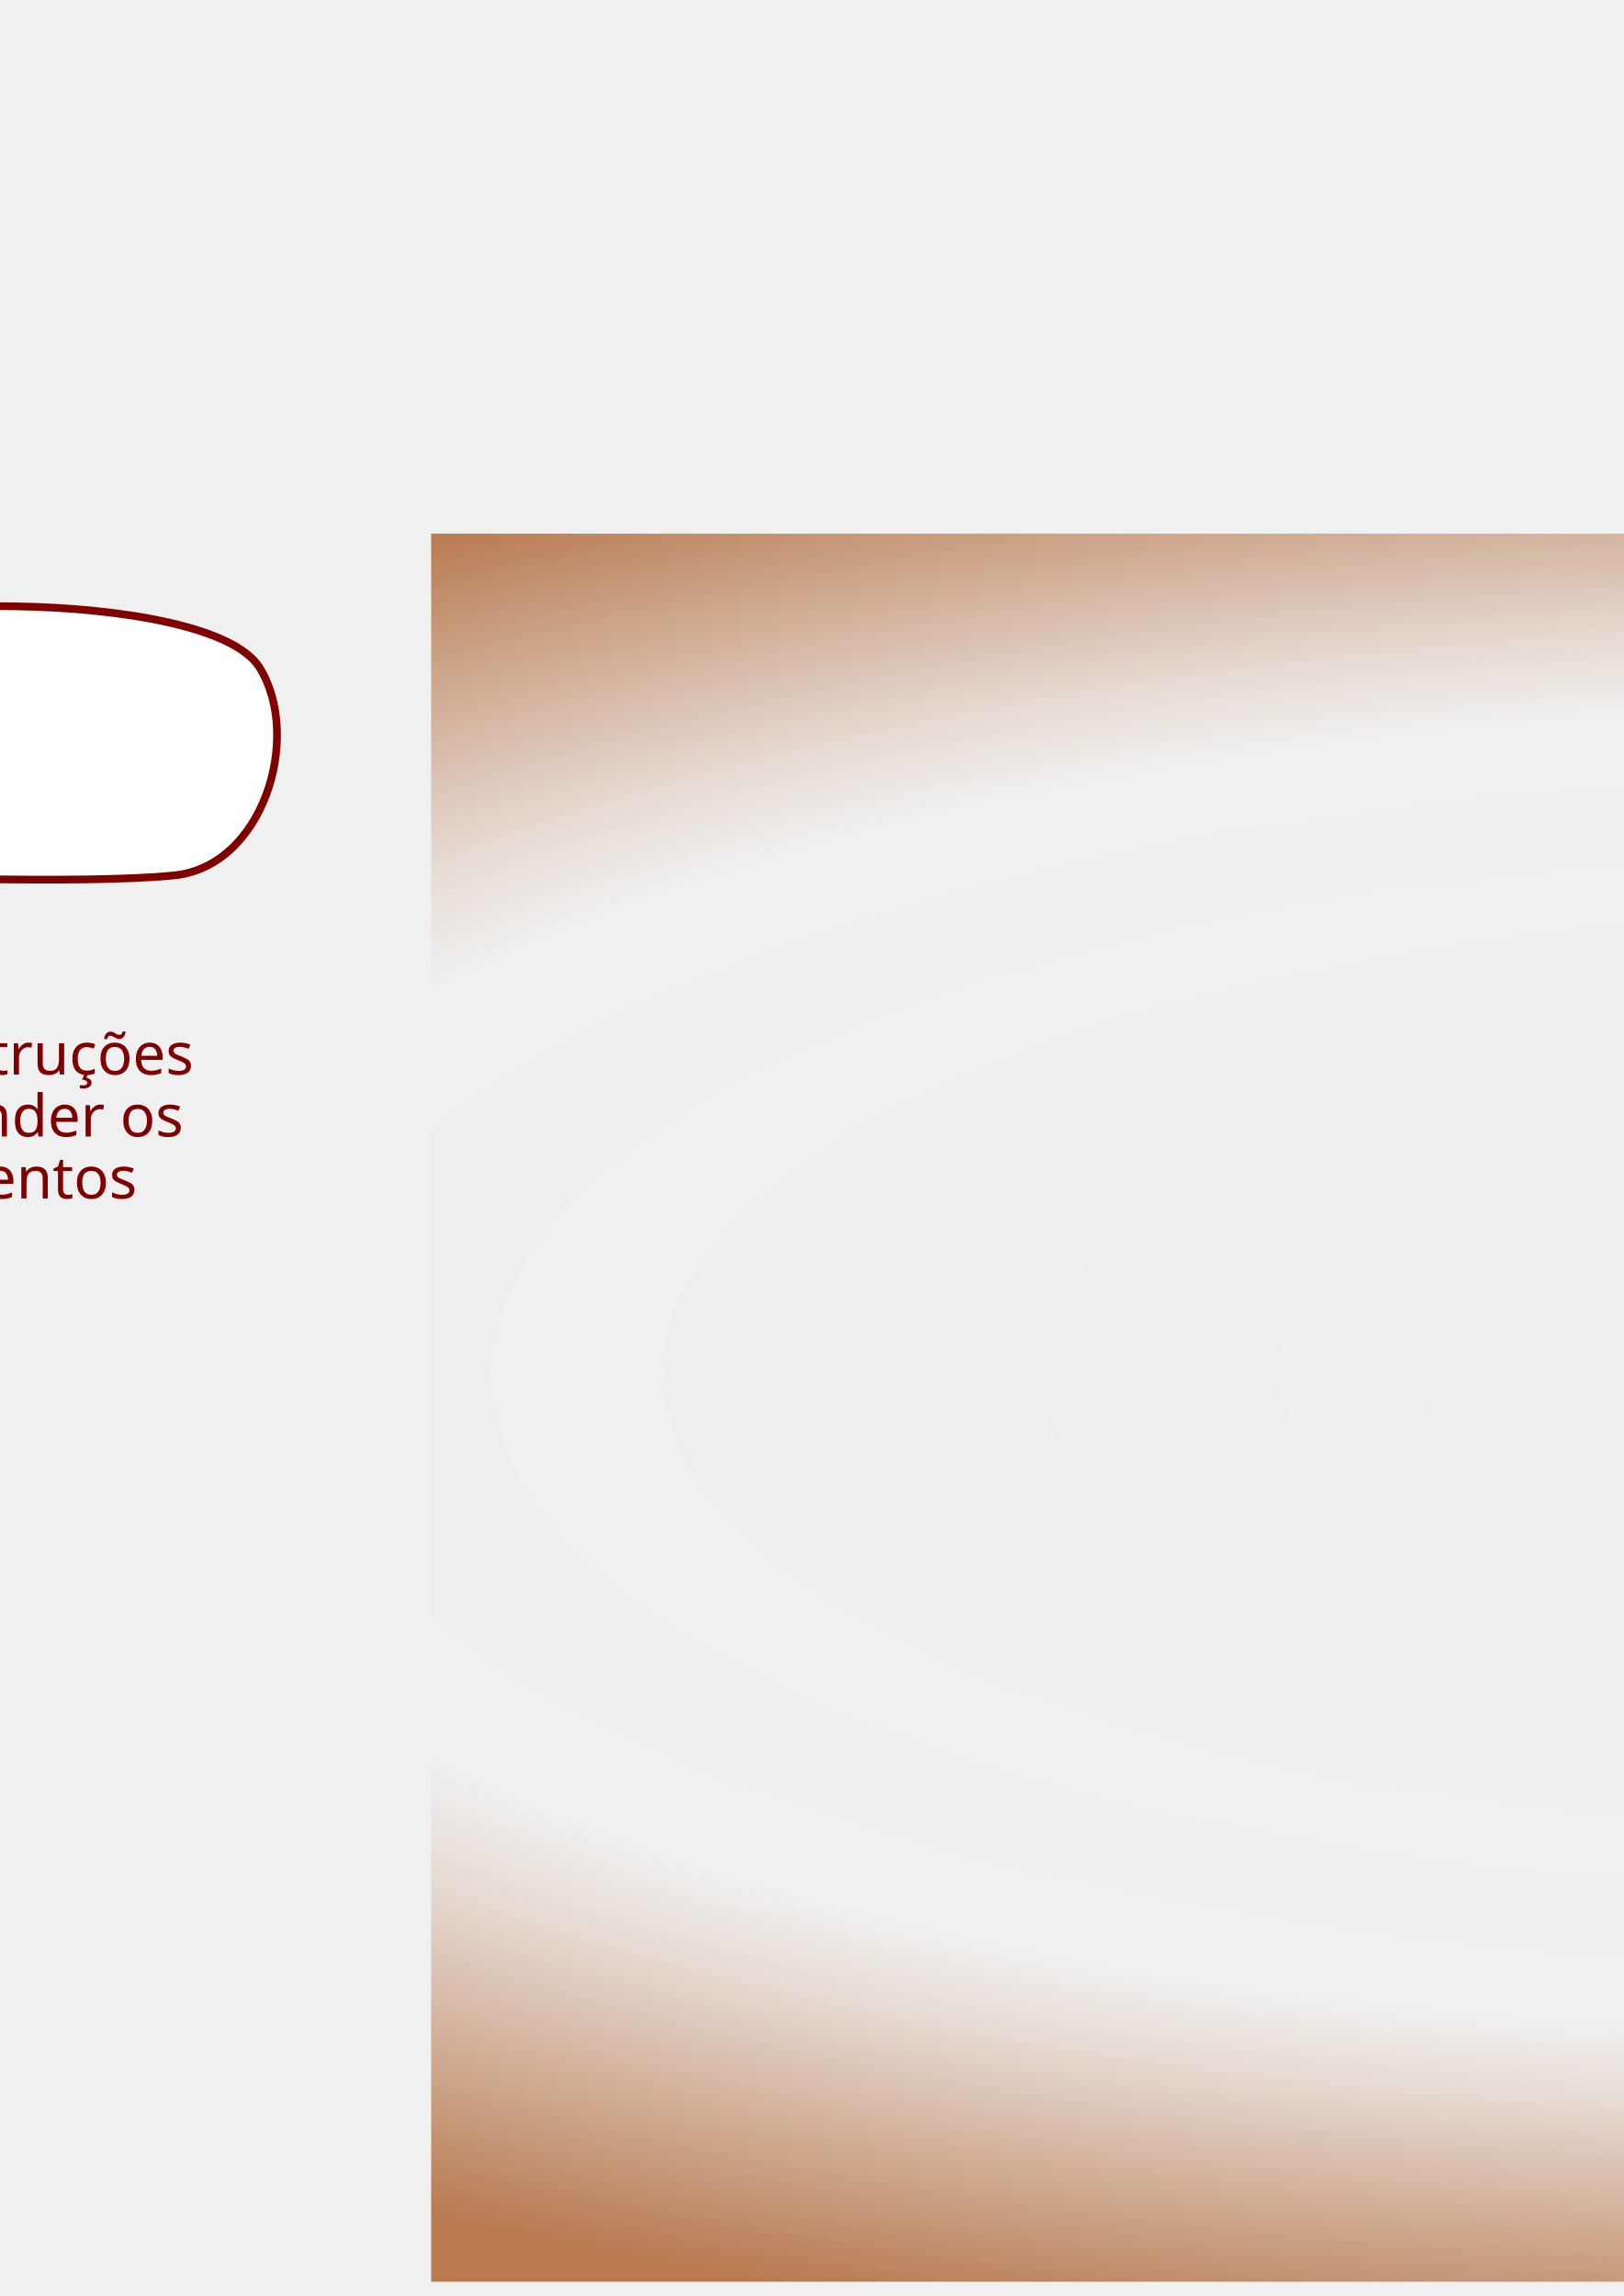
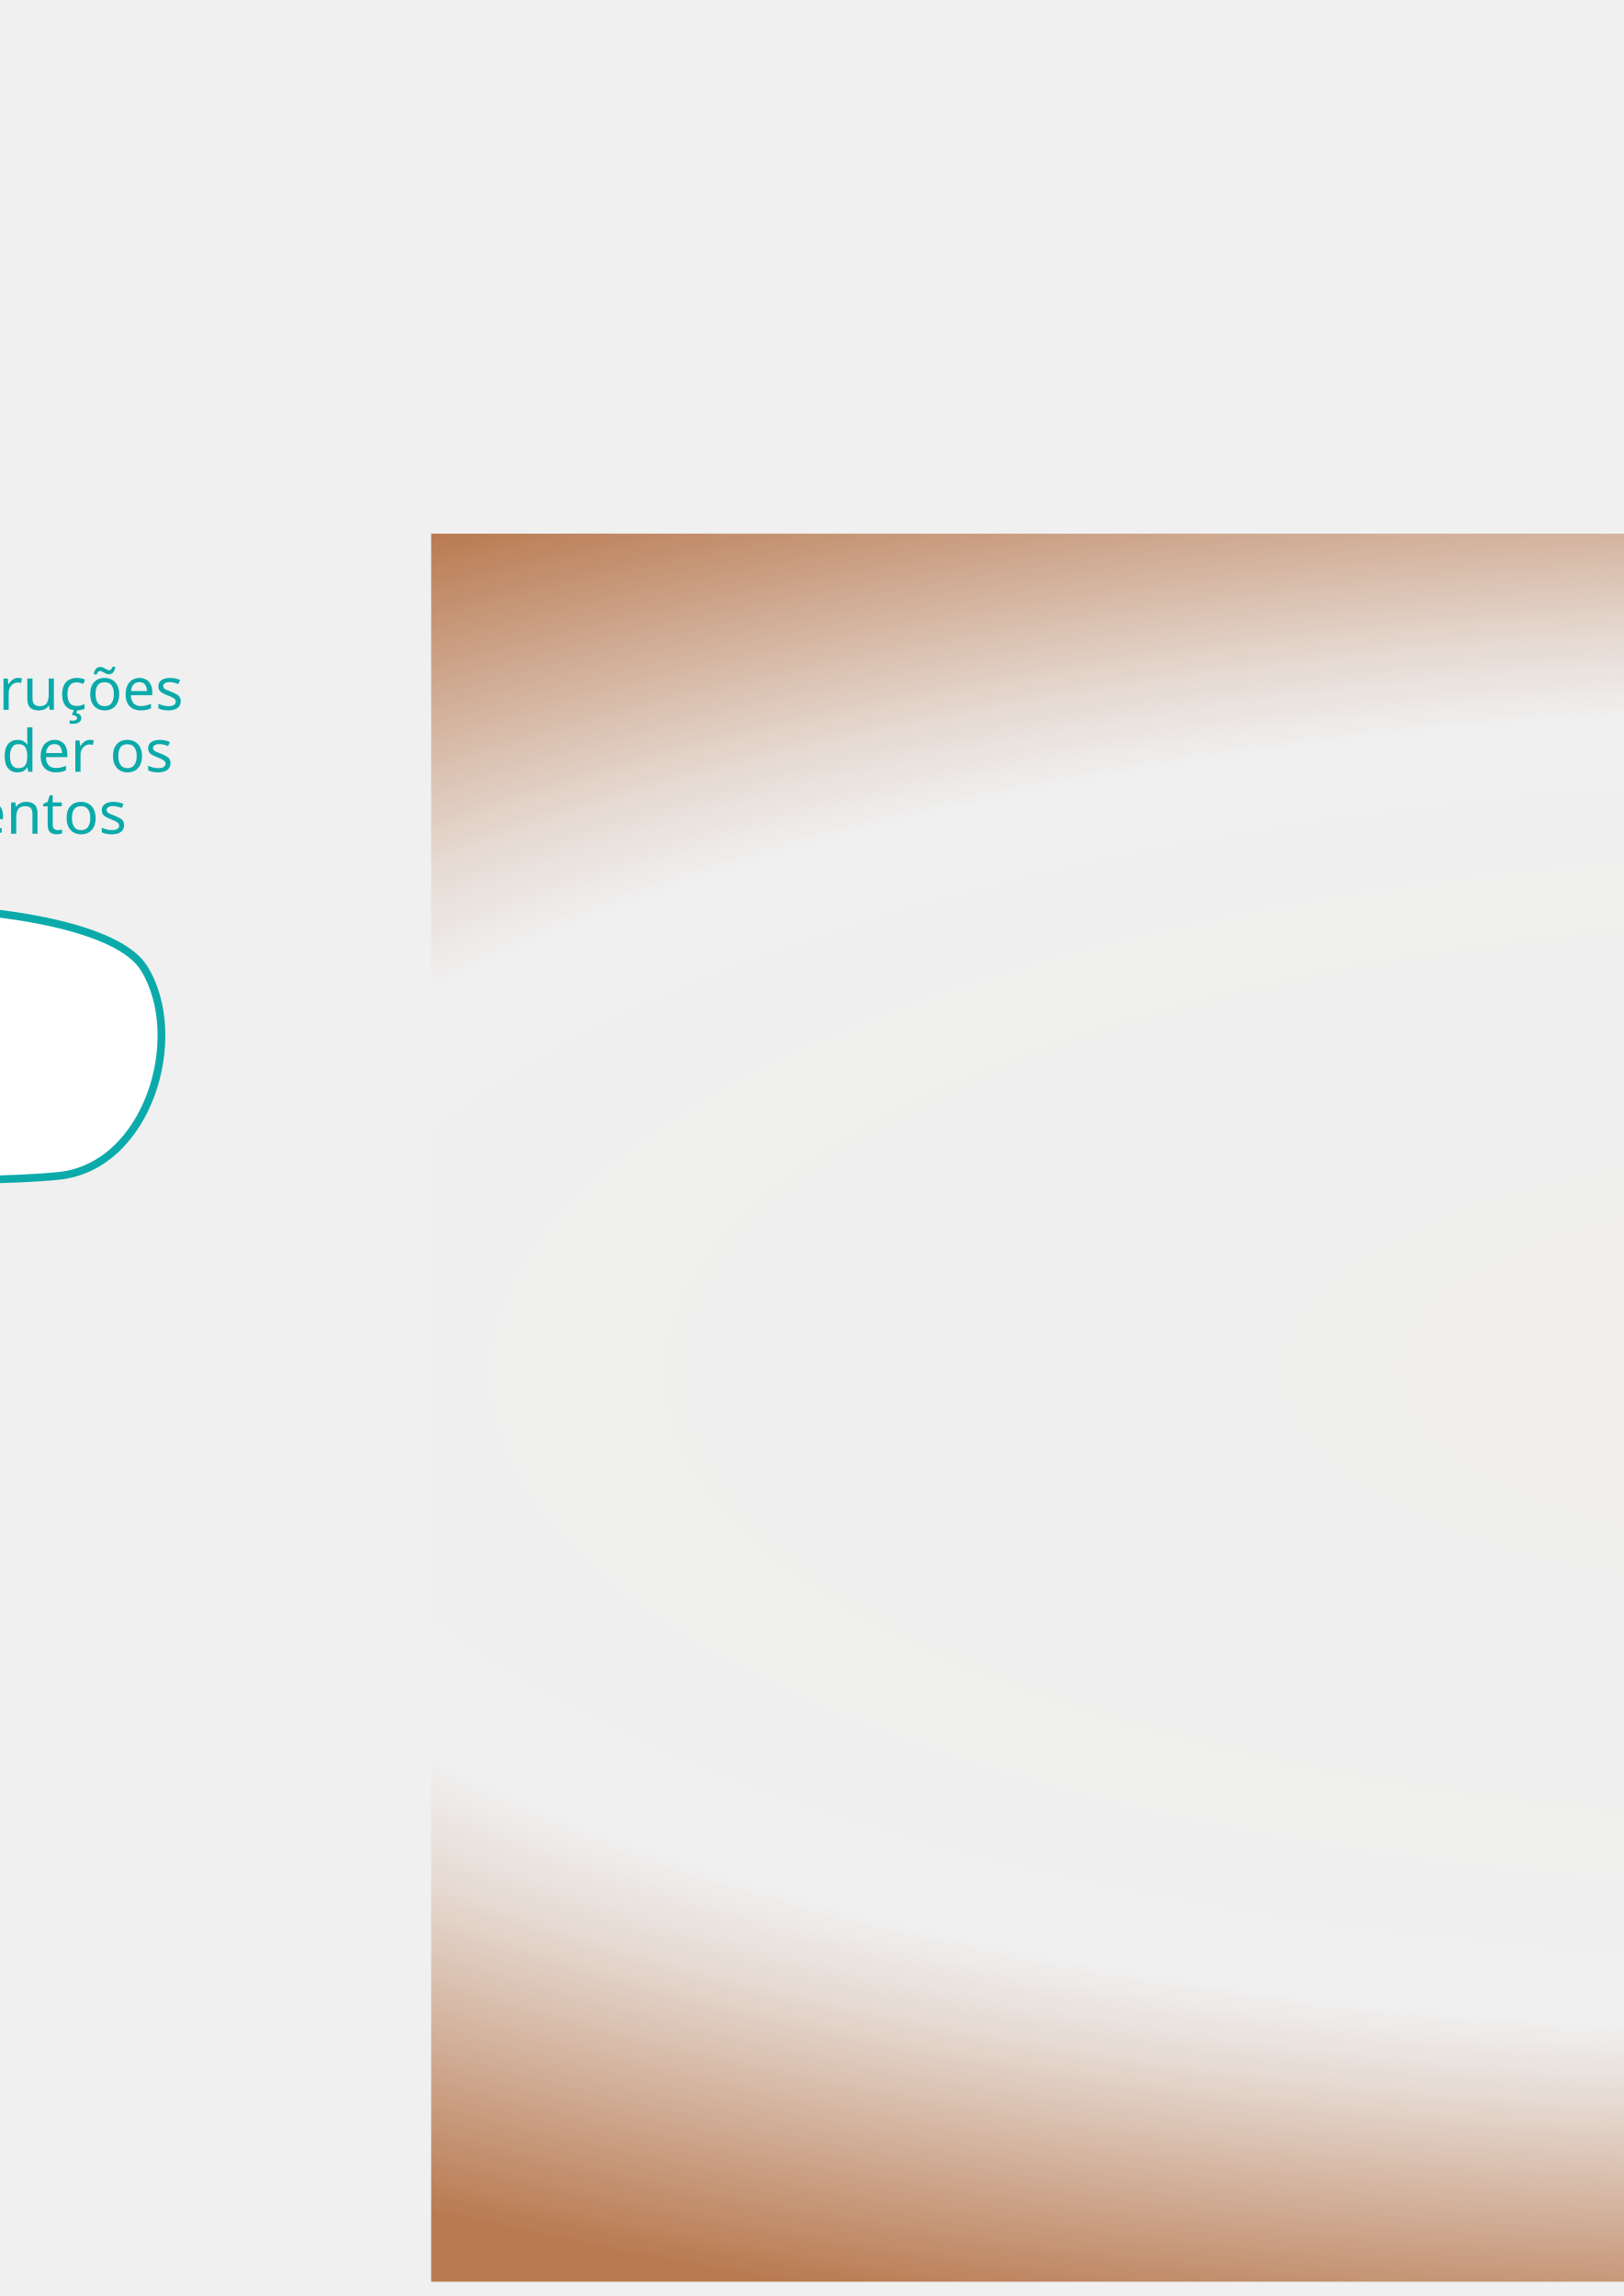
<svg xmlns="http://www.w3.org/2000/svg" xmlns:xlink="http://www.w3.org/1999/xlink" width="210mm" height="297mm" viewBox="0 0 210 297" version="1.1" id="svg3576">
  <defs id="defs3570">
    <linearGradient id="linearGradient4190">
      <stop style="stop-color:#0b4e19;stop-opacity:1;" offset="0" id="stop4186" />
      <stop style="stop-color:#0b4e19;stop-opacity:0;" offset="1" id="stop4188" />
    </linearGradient>
    <linearGradient xlink:href="#linearGradient4507" id="linearGradient3514" gradientUnits="userSpaceOnUse" gradientTransform="translate(-4.29136,0.1862397)" x1="639.903" y1="97.355" x2="637.993" y2="97.306" />
    <linearGradient id="linearGradient4507">
      <stop style="stop-color:#11cd11;stop-opacity:1;" offset="0" id="stop4503" />
      <stop style="stop-color:#00ff00;stop-opacity:1" offset="1" id="stop4505" />
    </linearGradient>
    <radialGradient xlink:href="#linearGradient4111" id="radialGradient4115" cx="117.613" cy="327.207" fx="117.613" fy="327.207" r="192.981" gradientTransform="matrix(1.840292,-0.00533412,0.0018681,0.6696562,31.19433,-41.28214)" gradientUnits="userSpaceOnUse" />
    <linearGradient id="linearGradient4111">
      <stop style="stop-color:#b97a51;stop-opacity:0.019" offset="0" id="stop4107" />
      <stop id="stop4117" offset="0.663" style="stop-color:#b97a51;stop-opacity:0" />
      <stop style="stop-color:#b97a51;stop-opacity:0.192;" offset="0.744" id="stop867" />
      <stop style="stop-color:#b97a51;stop-opacity:1" offset="1" id="stop4109" />
    </linearGradient>
    <radialGradient xlink:href="#linearGradient4045" id="radialGradient4047" cx="-202.495" cy="361.554" fx="-202.495" fy="361.554" r="31.66" gradientTransform="matrix(3.257923,-0.07347973,0.05327594,2.362135,375.3323,-457.3515)" gradientUnits="userSpaceOnUse" />
    <linearGradient id="linearGradient4045">
      <stop style="stop-color:#197b31;stop-opacity:1" offset="0" id="stop4041" />
      <stop style="stop-color:#002b07;stop-opacity:1" offset="1" id="stop4043" />
    </linearGradient>
    <linearGradient xlink:href="#linearGradient4061" id="linearGradient4063" x1="-255.037" y1="348.899" x2="-180.424" y2="344.574" gradientUnits="userSpaceOnUse" gradientTransform="matrix(2.329271,0,0,2.329271,206.3374,-425.995)" />
    <linearGradient id="linearGradient4061">
      <stop style="stop-color:#ffffff;stop-opacity:1;" offset="0" id="stop4057" />
      <stop style="stop-color:#ffffff;stop-opacity:0;" offset="1" id="stop4059" />
    </linearGradient>
    <radialGradient xlink:href="#linearGradient4190" id="radialGradient4192" cx="-44.283" cy="46.457" fx="-44.283" fy="46.457" r="66.754" gradientTransform="matrix(1,0,0,0.6567519,0,15.94627)" gradientUnits="userSpaceOnUse" />
    <radialGradient xlink:href="#linearGradient4190" id="radialGradient4207" gradientUnits="userSpaceOnUse" gradientTransform="matrix(1,0,0,0.6567519,0,15.94627)" cx="-44.283" cy="46.457" fx="-44.283" fy="46.457" r="66.754" />
  </defs>
  <g id="layer1">
    <path style="color:#000000;clip-rule:nonzero;display:inline;overflow:visible;visibility:visible;opacity:1;isolation:auto;mix-blend-mode:normal;color-interpolation:sRGB;color-interpolation-filters:linearRGB;solid-color:#000000;solid-opacity:1;vector-effect:none;fill:url(#radialGradient4115);fill-opacity:1;fill-rule:nonzero;stroke:#000080;stroke-width:0;stroke-linecap:round;stroke-linejoin:round;stroke-miterlimit:4;stroke-dasharray:none;stroke-dashoffset:0;stroke-opacity:0;paint-order:fill markers stroke;filter:url(#filter4049);color-rendering:auto;image-rendering:auto;shape-rendering:auto;text-rendering:auto;enable-background:accumulate" d="M 55.765,69.035 H 449.211 V 295.156 H 55.765 v -69.44 z" id="rect4066" />
-     <path style="fill:#ffffff;fill-rule:evenodd;stroke:#800000;stroke-width:1;stroke-linecap:round;stroke-linejoin:round;stroke-miterlimit:4;stroke-dasharray:none;stroke-opacity:1;paint-order:normal" d="m -23.981,117.427 1.57,-4.76 c -14.053,-1.907 -14.288,-21.071 -7.644,-28.648 6.644,-7.578 57.172,-8.125 63.646,2.369 5.51,8.933 0.498,25.663 -11.055,26.848 -11.554,1.185 -40.083,0.095 -40.083,0.095 z" id="path4213" />
-     <text xml:space="preserve" style="font-style:normal;font-variant:normal;font-weight:normal;font-stretch:normal;font-size:7.566px;line-height:100%;font-family:'DejaVu Sans';-inkscape-font-specification:'DejaVu Sans, Normal';font-variant-ligatures:normal;font-variant-caps:normal;font-variant-numeric:normal;font-feature-settings:normal;text-align:start;letter-spacing:0px;word-spacing:0px;writing-mode:lr-tb;text-anchor:start;opacity:1;fill:#800000;fill-opacity:1;stroke:none;stroke-width:0.203px;stroke-linecap:butt;stroke-linejoin:miter;stroke-opacity:1;filter:url(#filter4049)" x="1.616" y="138.991" id="text3518">
-       <tspan id="tspan3516" x="1.616" y="138.991" style="font-style:normal;font-variant:normal;font-weight:normal;font-stretch:normal;font-family:Dyuthi;-inkscape-font-specification:Dyuthi;text-align:center;text-anchor:middle;fill:#800000;fill-opacity:1;stroke-width:0.203px">Siga as instruções</tspan>
-       <tspan x="2.569" y="147.007" style="font-style:normal;font-variant:normal;font-weight:normal;font-stretch:normal;font-family:Dyuthi;-inkscape-font-specification:Dyuthi;text-align:center;text-anchor:middle;fill:#800000;fill-opacity:1;stroke-width:0.203px" id="tspan4209">para aprender os </tspan>
-       <tspan x="1.616" y="155.023" style="font-style:normal;font-variant:normal;font-weight:normal;font-stretch:normal;font-family:Dyuthi;-inkscape-font-specification:Dyuthi;text-align:center;text-anchor:middle;fill:#800000;fill-opacity:1;stroke-width:0.203px" id="tspan4211">movimentos</tspan>
+     <path style="fill:#ffffff;fill-rule:evenodd;stroke:#00a7a7;stroke-width:1;stroke-linecap:round;stroke-linejoin:round;stroke-miterlimit:4;stroke-dasharray:none;stroke-opacity:0.953;paint-order:normal" d="m -38.931,156.298 1.57,-4.76 c -14.053,-1.907 -14.288,-21.071 -7.644,-28.648 6.644,-7.578 57.172,-8.125 63.646,2.369 5.51,8.933 0.498,25.663 -11.055,26.848 -11.554,1.185 -40.083,0.095 -40.083,0.095 z" id="path4213" />
+     <text xml:space="preserve" style="font-style:normal;font-variant:normal;font-weight:normal;font-stretch:normal;font-size:7.566px;line-height:100%;font-family:'DejaVu Sans';-inkscape-font-specification:'DejaVu Sans, Normal';font-variant-ligatures:normal;font-variant-caps:normal;font-variant-numeric:normal;font-feature-settings:normal;text-align:start;letter-spacing:0px;word-spacing:0px;writing-mode:lr-tb;text-anchor:start;opacity:1;fill:#00a7a7;fill-opacity:0.953;stroke:none;stroke-width:0.203px;stroke-linecap:butt;stroke-linejoin:miter;stroke-opacity:1;filter:url(#filter4049)" x="0.287" y="91.814" id="text3518">
+       <tspan id="tspan3516" x="0.287" y="91.814" style="font-style:normal;font-variant:normal;font-weight:normal;font-stretch:normal;font-family:Dyuthi;-inkscape-font-specification:Dyuthi;text-align:center;text-anchor:middle;fill:#00a7a7;fill-opacity:0.953;stroke-width:0.203px">Siga as instruções</tspan>
+       <tspan x="1.24" y="99.831" style="font-style:normal;font-variant:normal;font-weight:normal;font-stretch:normal;font-family:Dyuthi;-inkscape-font-specification:Dyuthi;text-align:center;text-anchor:middle;fill:#00a7a7;fill-opacity:0.953;stroke-width:0.203px" id="tspan4209">para aprender os </tspan>
+       <tspan x="0.287" y="107.847" style="font-style:normal;font-variant:normal;font-weight:normal;font-stretch:normal;font-family:Dyuthi;-inkscape-font-specification:Dyuthi;text-align:center;text-anchor:middle;fill:#00a7a7;fill-opacity:0.953;stroke-width:0.203px" id="tspan4211">movimentos</tspan>
    </text>
    <g id="g4102" transform="translate(86.16339,-493.3342)" style="opacity:1;filter:url(#filter4049)">
      <path id="rect4039" d="m -303.415,327.173 c 43.572,-3.365 92.811,-1.666 138.156,0 5.761,0.212 10.405,4.641 10.405,10.405 v 110.936 c 0,5.764 -4.66,9.935 -10.405,10.405 -46.818,3.829 -92.41,1.533 -138.156,0 -5.761,-0.193 -10.405,-4.641 -10.405,-10.405 V 337.578 c 0,-5.764 4.658,-9.961 10.405,-10.405 z" style="color:#000000;clip-rule:nonzero;display:inline;overflow:visible;visibility:visible;opacity:0.681;isolation:auto;mix-blend-mode:normal;color-interpolation:sRGB;color-interpolation-filters:linearRGB;solid-color:#000000;solid-opacity:1;vector-effect:none;fill:#000000;fill-opacity:0.774;fill-rule:evenodd;stroke:none;stroke-width:0.945;stroke-linecap:round;stroke-linejoin:round;stroke-miterlimit:4;stroke-dasharray:none;stroke-dashoffset:0;stroke-opacity:1;paint-order:fill markers stroke;color-rendering:auto;image-rendering:auto;shape-rendering:auto;text-rendering:auto;enable-background:accumulate" />
      <path id="rect4035" d="m -302.584,324.876 c 10.705,-1.461 64.487,-3.891 135.435,0 5.756,0.316 10.405,4.641 10.405,10.405 v 110.936 c 0,5.764 -4.658,9.959 -10.405,10.405 -44.007,3.414 -107.287,1.324 -135.435,0 -5.758,-0.271 -10.405,-4.641 -10.405,-10.405 V 335.281 c 0,-5.764 4.694,-9.625 10.405,-10.405 z" style="color:#000000;clip-rule:nonzero;display:inline;overflow:visible;visibility:visible;opacity:1;isolation:auto;mix-blend-mode:normal;color-interpolation:sRGB;color-interpolation-filters:linearRGB;solid-color:#000000;solid-opacity:1;vector-effect:none;fill:#197a31;fill-opacity:1;fill-rule:evenodd;stroke:#07310d;stroke-width:0.937;stroke-linecap:round;stroke-linejoin:round;stroke-miterlimit:4;stroke-dasharray:none;stroke-dashoffset:0;stroke-opacity:1;paint-order:fill markers stroke;color-rendering:auto;image-rendering:auto;shape-rendering:auto;text-rendering:auto;enable-background:accumulate" />
      <path id="rect4037" d="m -295.699,338.1 c 40.653,-1.901 81.168,-2.981 121.213,-1.233 7.374,0.322 13.43,5.943 13.323,13.323 l -1.233,85.026 c -0.107,7.38 -6.001,12.393 -13.323,13.323 -40.613,5.157 -80.186,3.042 -119.98,2.465 -7.38,-0.107 -13.323,-5.942 -13.323,-13.323 v -86.258 c 0,-7.381 5.95,-12.978 13.323,-13.323 z" style="color:#000000;clip-rule:nonzero;display:inline;overflow:visible;visibility:visible;opacity:1;isolation:auto;mix-blend-mode:normal;color-interpolation:sRGB;color-interpolation-filters:linearRGB;solid-color:#000000;solid-opacity:1;vector-effect:none;fill:url(#radialGradient4047);fill-opacity:1;fill-rule:evenodd;stroke:none;stroke-width:0.864;stroke-linecap:round;stroke-linejoin:round;stroke-miterlimit:4;stroke-dasharray:none;stroke-dashoffset:0;stroke-opacity:1;paint-order:fill markers stroke;color-rendering:auto;image-rendering:auto;shape-rendering:auto;text-rendering:auto;enable-background:accumulate" />
      <path id="path4052" d="m -239.765,324.094 c -33.034,-0.106 -55.871,1.149 -62.368,2.035 -5.546,0.757 -10.104,4.506 -10.104,10.104 v 85.623 l 1.136,-83.51 c 0.076,-5.597 4.559,-9.348 10.105,-10.105 10.395,-1.419 61.701,-4.697 130.595,-0.918 4.818,0.264 8.796,3.426 9.834,7.878 -0.516,-5.075 -4.812,-8.784 -10.052,-9.071 -25.835,-1.417 -49.326,-1.972 -69.147,-2.035 z" style="color:#000000;clip-rule:nonzero;display:inline;overflow:visible;visibility:visible;opacity:1;isolation:auto;mix-blend-mode:normal;color-interpolation:sRGB;color-interpolation-filters:linearRGB;solid-color:#000000;solid-opacity:1;vector-effect:none;fill:url(#linearGradient4063);fill-opacity:1;fill-rule:evenodd;stroke:none;stroke-width:0.91;stroke-linecap:round;stroke-linejoin:round;stroke-miterlimit:4;stroke-dasharray:none;stroke-dashoffset:0;stroke-opacity:1;paint-order:fill markers stroke;color-rendering:auto;image-rendering:auto;shape-rendering:auto;text-rendering:auto;enable-background:accumulate" />
      <path style="color:#000000;clip-rule:nonzero;display:inline;overflow:visible;visibility:visible;opacity:0.087;isolation:auto;mix-blend-mode:normal;color-interpolation:sRGB;color-interpolation-filters:linearRGB;solid-color:#000000;solid-opacity:1;vector-effect:none;fill:#ffffff;fill-opacity:1;fill-rule:evenodd;stroke:none;stroke-width:0.864;stroke-linecap:round;stroke-linejoin:round;stroke-miterlimit:4;stroke-dasharray:none;stroke-dashoffset:0;stroke-opacity:1;paint-order:fill markers stroke;color-rendering:auto;image-rendering:auto;shape-rendering:auto;text-rendering:auto;enable-background:accumulate" d="m -295.699,338.1 c 40.653,-1.901 81.168,-2.981 121.213,-1.233 7.374,0.322 13.43,5.943 13.323,13.323 l -1.233,85.026 c -0.107,7.38 -6.001,12.393 -13.323,13.323 -3.28,-77.216 -52.711,-101.672 -133.303,-97.116 0,-7.381 5.95,-12.978 13.323,-13.323 z" id="path4078" />
      <text xml:space="preserve" style="font-style:normal;font-variant:normal;font-weight:normal;font-stretch:normal;font-size:11.368px;line-height:100%;font-family:Dyuthi;-inkscape-font-specification:Dyuthi;font-variant-ligatures:normal;font-variant-caps:normal;font-variant-numeric:normal;font-feature-settings:normal;text-align:start;letter-spacing:0px;word-spacing:0px;writing-mode:lr-tb;text-anchor:start;fill:#163d1c;fill-opacity:1;stroke:#163d1c;stroke-width:0.305px;stroke-linecap:butt;stroke-linejoin:miter;stroke-opacity:1" x="-278.859" y="310.147" id="text4090" transform="scale(0.9259468,1.079976)">
        <tspan id="tspan4088" x="-278.859" y="310.147" style="font-style:normal;font-variant:normal;font-weight:normal;font-stretch:normal;font-family:Dyuthi;-inkscape-font-specification:Dyuthi;fill:#163d1c;fill-opacity:1;stroke:#163d1c;stroke-width:0.305px;stroke-opacity:1">TOOLBOX</tspan>
      </text>
      <text transform="scale(0.9259468,1.079976)" id="text4082" y="309.657" x="-278.859" style="font-style:normal;font-variant:normal;font-weight:normal;font-stretch:normal;font-size:11.368px;line-height:100%;font-family:Dyuthi;-inkscape-font-specification:Dyuthi;font-variant-ligatures:normal;font-variant-caps:normal;font-variant-numeric:normal;font-feature-settings:normal;text-align:start;letter-spacing:0px;word-spacing:0px;writing-mode:lr-tb;text-anchor:start;fill:#ffffff;fill-opacity:1;stroke:#07310d;stroke-width:0.305px;stroke-linecap:butt;stroke-linejoin:miter;stroke-opacity:1" xml:space="preserve">
        <tspan style="font-style:normal;font-variant:normal;font-weight:normal;font-stretch:normal;font-family:Dyuthi;-inkscape-font-specification:Dyuthi;fill:#ffffff;stroke:#07310d;stroke-width:0.305px;stroke-opacity:1" y="309.657" x="-278.859" id="tspan4080">TOOLBOX</tspan>
      </text>
    </g>
    <g style="opacity:1;filter:url(#filter4049)" transform="matrix(-1.049308,0,0,1.049308,480.994,-201.0105)" id="g3512">
      <path style="fill:#9e7758;fill-opacity:1;fill-rule:evenodd;stroke:#9e7758;stroke-width:0.265px;stroke-linecap:butt;stroke-linejoin:miter;stroke-opacity:1" d="m 634.243,93.494 c -0.083,-0.168 0.141,-0.423 -0.328,-0.48 l -10.19,3.82 c -0.271,0.187 -0.302,0.375 -0.364,0.562 l -2.574,15.143 c 0.132,0.543 0.382,0.256 0.595,0.232 l 12.7,-8.401 z" id="path3453" />
      <path style="fill:#000000;fill-opacity:0.419;fill-rule:evenodd;stroke:none;stroke-width:0.265px;stroke-linecap:butt;stroke-linejoin:miter;stroke-opacity:1" d="m 620.963,113.301 11.134,5.306 12.845,-6.119 -11.959,-5.428 z" id="path3455" />
      <path style="fill:#c59d76;fill-opacity:1;fill-rule:evenodd;stroke:#c59d76;stroke-width:0;stroke-linecap:butt;stroke-linejoin:miter;stroke-miterlimit:4;stroke-dasharray:none;stroke-opacity:1" d="m 621.162,112.338 2.544,-15.115 11.727,5.365 -2.643,15.143 z" id="path3457" />
      <path style="fill:#c2a97f;fill-opacity:1;fill-rule:evenodd;stroke:#c2a97f;stroke-width:0;stroke-linecap:butt;stroke-linejoin:miter;stroke-miterlimit:4;stroke-dasharray:none;stroke-opacity:1" d="m 623.705,97.223 10.374,-4.08 11.741,4.56 -10.389,4.884 z" id="path3459" />
      <path style="fill:#f6d2af;fill-opacity:1;fill-rule:evenodd;stroke:#f6d2af;stroke-width:0;stroke-linecap:butt;stroke-linejoin:miter;stroke-miterlimit:4;stroke-dasharray:none;stroke-opacity:1" d="m 624.809,104.231 c 0.413,-2.52 3.163,-1.078 2.97,1.099 z" id="path3461" />
      <path id="path3463" d="m 628.621,105.617 c 0.965,-3.168 3.99,-0.322 3.473,1.285 z" style="fill:#f6d2af;fill-opacity:1;fill-rule:evenodd;stroke:#f6d2af;stroke-width:0;stroke-linecap:butt;stroke-linejoin:miter;stroke-miterlimit:4;stroke-dasharray:none;stroke-opacity:1" />
      <path style="fill:#f6d2af;fill-opacity:1;fill-rule:evenodd;stroke:#f6d2af;stroke-width:0;stroke-linecap:butt;stroke-linejoin:miter;stroke-miterlimit:4;stroke-dasharray:none;stroke-opacity:1" d="m 630.143,109.273 c -0.531,3.419 -5.599,2.026 -5.076,-1.683 z" id="path3465" />
      <path style="fill:#58cffc;fill-opacity:1;fill-rule:evenodd;stroke:#000000;stroke-width:0;stroke-linecap:butt;stroke-linejoin:miter;stroke-miterlimit:4;stroke-dasharray:none;stroke-opacity:1" d="m 629.602,98.329 2.124,-1.011 2.07,0.912 -2.241,1.011 z" id="path3467" />
      <path style="fill:#58cffc;fill-opacity:1;fill-rule:evenodd;stroke:#000000;stroke-width:0;stroke-linecap:butt;stroke-linejoin:miter;stroke-miterlimit:4;stroke-dasharray:none;stroke-opacity:1" d="m 629.602,98.329 -0.117,0.725 2.046,0.982 0.023,-0.795 z" id="path3469" />
      <path style="fill:#09759f;fill-opacity:1;fill-rule:evenodd;stroke:#000000;stroke-width:0;stroke-linecap:butt;stroke-linejoin:miter;stroke-miterlimit:4;stroke-dasharray:none;stroke-opacity:1" d="m 631.537,100.019 2.309,-1.076 -0.076,-0.719 -2.216,1.017 z" id="path3471" />
      <path id="path3473" d="m 635.554,95.587 1.802,-0.858 1.756,0.774 -1.901,0.858 z" style="fill:#fc58e7;fill-opacity:1;fill-rule:evenodd;stroke:#000000;stroke-width:0;stroke-linecap:butt;stroke-linejoin:miter;stroke-miterlimit:4;stroke-dasharray:none;stroke-opacity:1" />
      <path id="path3475" d="m 635.554,95.587 -0.099,0.615 1.736,0.833 0.02,-0.675 z" style="fill:#fd8eef;fill-opacity:1;fill-rule:evenodd;stroke:#000000;stroke-width:0;stroke-linecap:butt;stroke-linejoin:miter;stroke-miterlimit:4;stroke-dasharray:none;stroke-opacity:1" />
      <path id="path3477" d="m 637.196,97.021 1.96,-0.913 -0.065,-0.61 -1.88,0.863 z" style="fill:#a52695;fill-opacity:1;fill-rule:evenodd;stroke:#000000;stroke-width:0;stroke-linecap:butt;stroke-linejoin:miter;stroke-miterlimit:4;stroke-dasharray:none;stroke-opacity:1" />
      <path id="path3479" d="m 630.102,95.41 1.762,-0.839 1.717,0.757 -1.859,0.839 z" style="fill:#fce758;fill-opacity:1;fill-rule:evenodd;stroke:#000000;stroke-width:0;stroke-linecap:butt;stroke-linejoin:miter;stroke-miterlimit:4;stroke-dasharray:none;stroke-opacity:1" />
      <path id="path3481" d="m 630.102,95.41 -0.097,0.601 1.698,0.815 0.019,-0.66 z" style="fill:#fcf758;fill-opacity:1;fill-rule:evenodd;stroke:#000000;stroke-width:0;stroke-linecap:butt;stroke-linejoin:miter;stroke-miterlimit:4;stroke-dasharray:none;stroke-opacity:1" />
      <path id="path3483" d="m 631.708,96.812 1.916,-0.893 -0.063,-0.597 -1.838,0.844 z" style="fill:#ac980e;fill-opacity:1;fill-rule:evenodd;stroke:#000000;stroke-width:0;stroke-linecap:butt;stroke-linejoin:miter;stroke-miterlimit:4;stroke-dasharray:none;stroke-opacity:1" />
      <path style="fill:#fc6358;fill-opacity:1;fill-rule:evenodd;stroke:#000000;stroke-width:0;stroke-linecap:butt;stroke-linejoin:miter;stroke-miterlimit:4;stroke-dasharray:none;stroke-opacity:1" d="m 635.944,98.208 2.046,-0.974 1.994,0.879 -2.159,0.974 z" id="path3486" />
      <path style="fill:#fc776e;fill-opacity:1;fill-rule:evenodd;stroke:#000000;stroke-width:0;stroke-linecap:butt;stroke-linejoin:miter;stroke-miterlimit:4;stroke-dasharray:none;stroke-opacity:1" d="m 635.944,98.208 -0.113,0.699 1.972,0.946 0.022,-0.766 z" id="path3488" />
      <path style="fill:#aa1a10;fill-opacity:1;fill-rule:evenodd;stroke:#000000;stroke-width:0;stroke-linecap:butt;stroke-linejoin:miter;stroke-miterlimit:4;stroke-dasharray:none;stroke-opacity:1" d="m 637.809,99.836 2.225,-1.036 -0.073,-0.693 -2.135,0.98 z" id="path3490" />
      <path style="fill:url(#linearGradient3514);fill-opacity:1;fill-rule:evenodd;stroke:#000000;stroke-width:0;stroke-linecap:butt;stroke-linejoin:miter;stroke-miterlimit:4;stroke-dasharray:none;stroke-opacity:1" d="m 632.982,96.632 0.008,0.744 c 0.145,0.854 2.901,0.796 3.059,0.157 l -10e-6,-0.926 z" id="path3492" />
      <ellipse style="color:#000000;clip-rule:nonzero;display:inline;overflow:visible;visibility:visible;opacity:1;isolation:auto;mix-blend-mode:normal;color-interpolation:sRGB;color-interpolation-filters:linearRGB;solid-color:#000000;solid-opacity:1;vector-effect:none;fill:#0ff00f;fill-opacity:1;fill-rule:evenodd;stroke:#f6d2af;stroke-width:0;stroke-linecap:butt;stroke-linejoin:round;stroke-miterlimit:4;stroke-dasharray:none;stroke-dashoffset:0;stroke-opacity:1;paint-order:normal;color-rendering:auto;image-rendering:auto;shape-rendering:auto;text-rendering:auto;enable-background:accumulate" id="ellipse3494" cx="634.523" cy="96.651" rx="1.532" ry="0.538" />
      <path style="fill:#c59d76;fill-opacity:1;fill-rule:evenodd;stroke:#000000;stroke-width:0;stroke-linecap:butt;stroke-linejoin:miter;stroke-miterlimit:4;stroke-dasharray:none;stroke-opacity:1" d="m 623.338,100.06 -0.561,-0.175 -0.514,2.9 0.655,0.187 z" id="path3496" />
      <path id="path3498" d="m 622.19,107.277 -0.561,-0.175 -0.514,2.9 0.655,0.187 z" style="fill:#c59d76;fill-opacity:1;fill-rule:evenodd;stroke:#000000;stroke-width:0;stroke-linecap:butt;stroke-linejoin:miter;stroke-miterlimit:4;stroke-dasharray:none;stroke-opacity:1" />
      <ellipse style="color:#000000;clip-rule:nonzero;display:inline;overflow:visible;visibility:visible;opacity:1;isolation:auto;mix-blend-mode:normal;color-interpolation:sRGB;color-interpolation-filters:linearRGB;solid-color:#000000;solid-opacity:1;vector-effect:none;fill:#391f06;fill-opacity:1;fill-rule:evenodd;stroke:#f6d2af;stroke-width:0;stroke-linecap:butt;stroke-linejoin:round;stroke-miterlimit:4;stroke-dasharray:none;stroke-dashoffset:0;stroke-opacity:1;paint-order:normal;color-rendering:auto;image-rendering:auto;shape-rendering:auto;text-rendering:auto;enable-background:accumulate" id="ellipse3500" cx="656.342" cy="112.894" rx="3.596" ry="4.499" transform="matrix(1,0,-0.1556259,0.9878161,0,0)" />
      <path id="path3502" d="m 646.282,97.957 c -0.083,-0.168 0.141,-0.423 -0.328,-0.48 l -11.017,4.317 c -0.271,0.187 -0.302,0.375 -0.364,0.562 l -2.574,15.143 c 0.132,0.543 0.382,0.256 0.595,0.232 l 12.041,-5.749 c 0.356,-0.186 0.46,-0.599 0.507,-1.063 z" style="fill:#9e7758;fill-opacity:1;fill-rule:evenodd;stroke:#9e7758;stroke-width:0;stroke-linecap:butt;stroke-linejoin:miter;stroke-miterlimit:4;stroke-dasharray:none;stroke-opacity:1" />
      <path style="fill:#f6d2af;fill-opacity:1;fill-rule:evenodd;stroke:#bc936c;stroke-width:0;stroke-linecap:butt;stroke-linejoin:miter;stroke-miterlimit:4;stroke-dasharray:none;stroke-opacity:1" d="m 635.224,103.807 -0.468,3.321 0.725,-0.304 0.538,-3.204 z" id="path3504" />
      <path id="path3506" d="m 633.728,110.893 -0.581,3.318 0.772,-0.07 0.604,-3.272 z" style="fill:#f6d2af;fill-opacity:1;fill-rule:evenodd;stroke:#bc936c;stroke-width:0;stroke-linecap:butt;stroke-linejoin:miter;stroke-miterlimit:4;stroke-dasharray:none;stroke-opacity:1" />
      <path id="path3508" d="m 644.99,100.463 -0.233,3.026 0.594,-0.239 0.375,-3.053 z" style="fill:#f6d2af;fill-opacity:1;fill-rule:evenodd;stroke:#bc936c;stroke-width:0;stroke-linecap:butt;stroke-linejoin:miter;stroke-miterlimit:4;stroke-dasharray:none;stroke-opacity:1" />
      <path style="fill:#f6d2af;fill-opacity:1;fill-rule:evenodd;stroke:#bc936c;stroke-width:0;stroke-linecap:butt;stroke-linejoin:miter;stroke-miterlimit:4;stroke-dasharray:none;stroke-opacity:1" d="m 644.397,107.23 -0.249,2.758 0.704,-0.064 0.27,-2.984 z" id="path3510" />
    </g>
    <g id="g4197" transform="matrix(1.268753,0,0,1.268753,-93.65974,-164.3689)" style="stroke:none">
      <rect ry="2.268" y="2.77" x="-110.883" height="87.374" width="133.2" id="rect4118" style="color:#000000;clip-rule:nonzero;display:inline;overflow:visible;visibility:visible;opacity:0.739;isolation:auto;mix-blend-mode:normal;color-interpolation:sRGB;color-interpolation-filters:linearRGB;solid-color:#000000;solid-opacity:1;vector-effect:none;fill:url(#radialGradient4192);fill-opacity:1;fill-rule:nonzero;stroke:none;stroke-width:0.308;stroke-linecap:round;stroke-linejoin:round;stroke-miterlimit:4;stroke-dasharray:none;stroke-dashoffset:0;stroke-opacity:1;paint-order:normal;color-rendering:auto;image-rendering:auto;shape-rendering:auto;text-rendering:auto;enable-background:accumulate" />
      <path id="path4112" d="m -54.425,38.842 3.556,20.889 14.788,0.494 2.497,-21.004 -3.457,-0.494 -1.383,17.681 -2.65,-0.17 0.38,-17.62 -3.457,-0.247 0.768,17.643 -2.134,0.072 -1.827,-17.24 -2.652,-0.145 1.585,17.404 -1.391,-0.005 -2.454,-17.507 z" style="fill:#ffffff;fill-rule:evenodd;stroke:none;stroke-width:0.265;stroke-linecap:butt;stroke-linejoin:miter;stroke-miterlimit:4;stroke-dasharray:none;stroke-opacity:1" />
      <path id="path4116" d="m -55.351,36.375 22.695,0.818 0.07,-1.812 -9.089,-0.84 -0.95,-3.238 -2.059,-0.19 -1.005,3.057 -9.742,0.865 z" style="fill:#ffffff;fill-rule:evenodd;stroke:none;stroke-width:0.265;stroke-linecap:butt;stroke-linejoin:miter;stroke-miterlimit:4;stroke-dasharray:none;stroke-opacity:1" />
    </g>
    <g transform="matrix(1.268753,0,0,1.268753,75.33831,-164.3689)" id="g4205" style="stroke:none">
      <rect style="color:#000000;clip-rule:nonzero;display:inline;overflow:visible;visibility:visible;opacity:0.739;isolation:auto;mix-blend-mode:normal;color-interpolation:sRGB;color-interpolation-filters:linearRGB;solid-color:#000000;solid-opacity:1;vector-effect:none;fill:url(#radialGradient4207);fill-opacity:1;fill-rule:nonzero;stroke:none;stroke-width:0.308;stroke-linecap:round;stroke-linejoin:round;stroke-miterlimit:4;stroke-dasharray:none;stroke-dashoffset:0;stroke-opacity:1;paint-order:normal;color-rendering:auto;image-rendering:auto;shape-rendering:auto;text-rendering:auto;enable-background:accumulate" id="rect4199" width="133.2" height="87.374" x="-110.883" y="2.77" ry="2.268" />
      <path style="fill:#ffffff;fill-rule:evenodd;stroke:none;stroke-width:0.265;stroke-linecap:butt;stroke-linejoin:miter;stroke-miterlimit:4;stroke-dasharray:none;stroke-opacity:1" d="m -54.425,38.842 3.556,20.889 14.788,0.494 2.497,-21.004 -3.457,-0.494 -1.383,17.681 -2.65,-0.17 0.38,-17.62 -3.457,-0.247 0.768,17.643 -2.134,0.072 -1.827,-17.24 -2.652,-0.145 1.585,17.404 -1.391,-0.005 -2.454,-17.507 z" id="path4201" />
      <path style="fill:#ffffff;fill-rule:evenodd;stroke:none;stroke-width:0.265;stroke-linecap:butt;stroke-linejoin:miter;stroke-miterlimit:4;stroke-dasharray:none;stroke-opacity:1" d="m -54.915,31.478 21.859,6.156 0.496,-1.744 -8.633,-2.963 -0.158,-3.371 -1.956,-0.671 -1.699,2.733 -9.67,-1.461 z" id="path4203" />
    </g>
  </g>
</svg>
